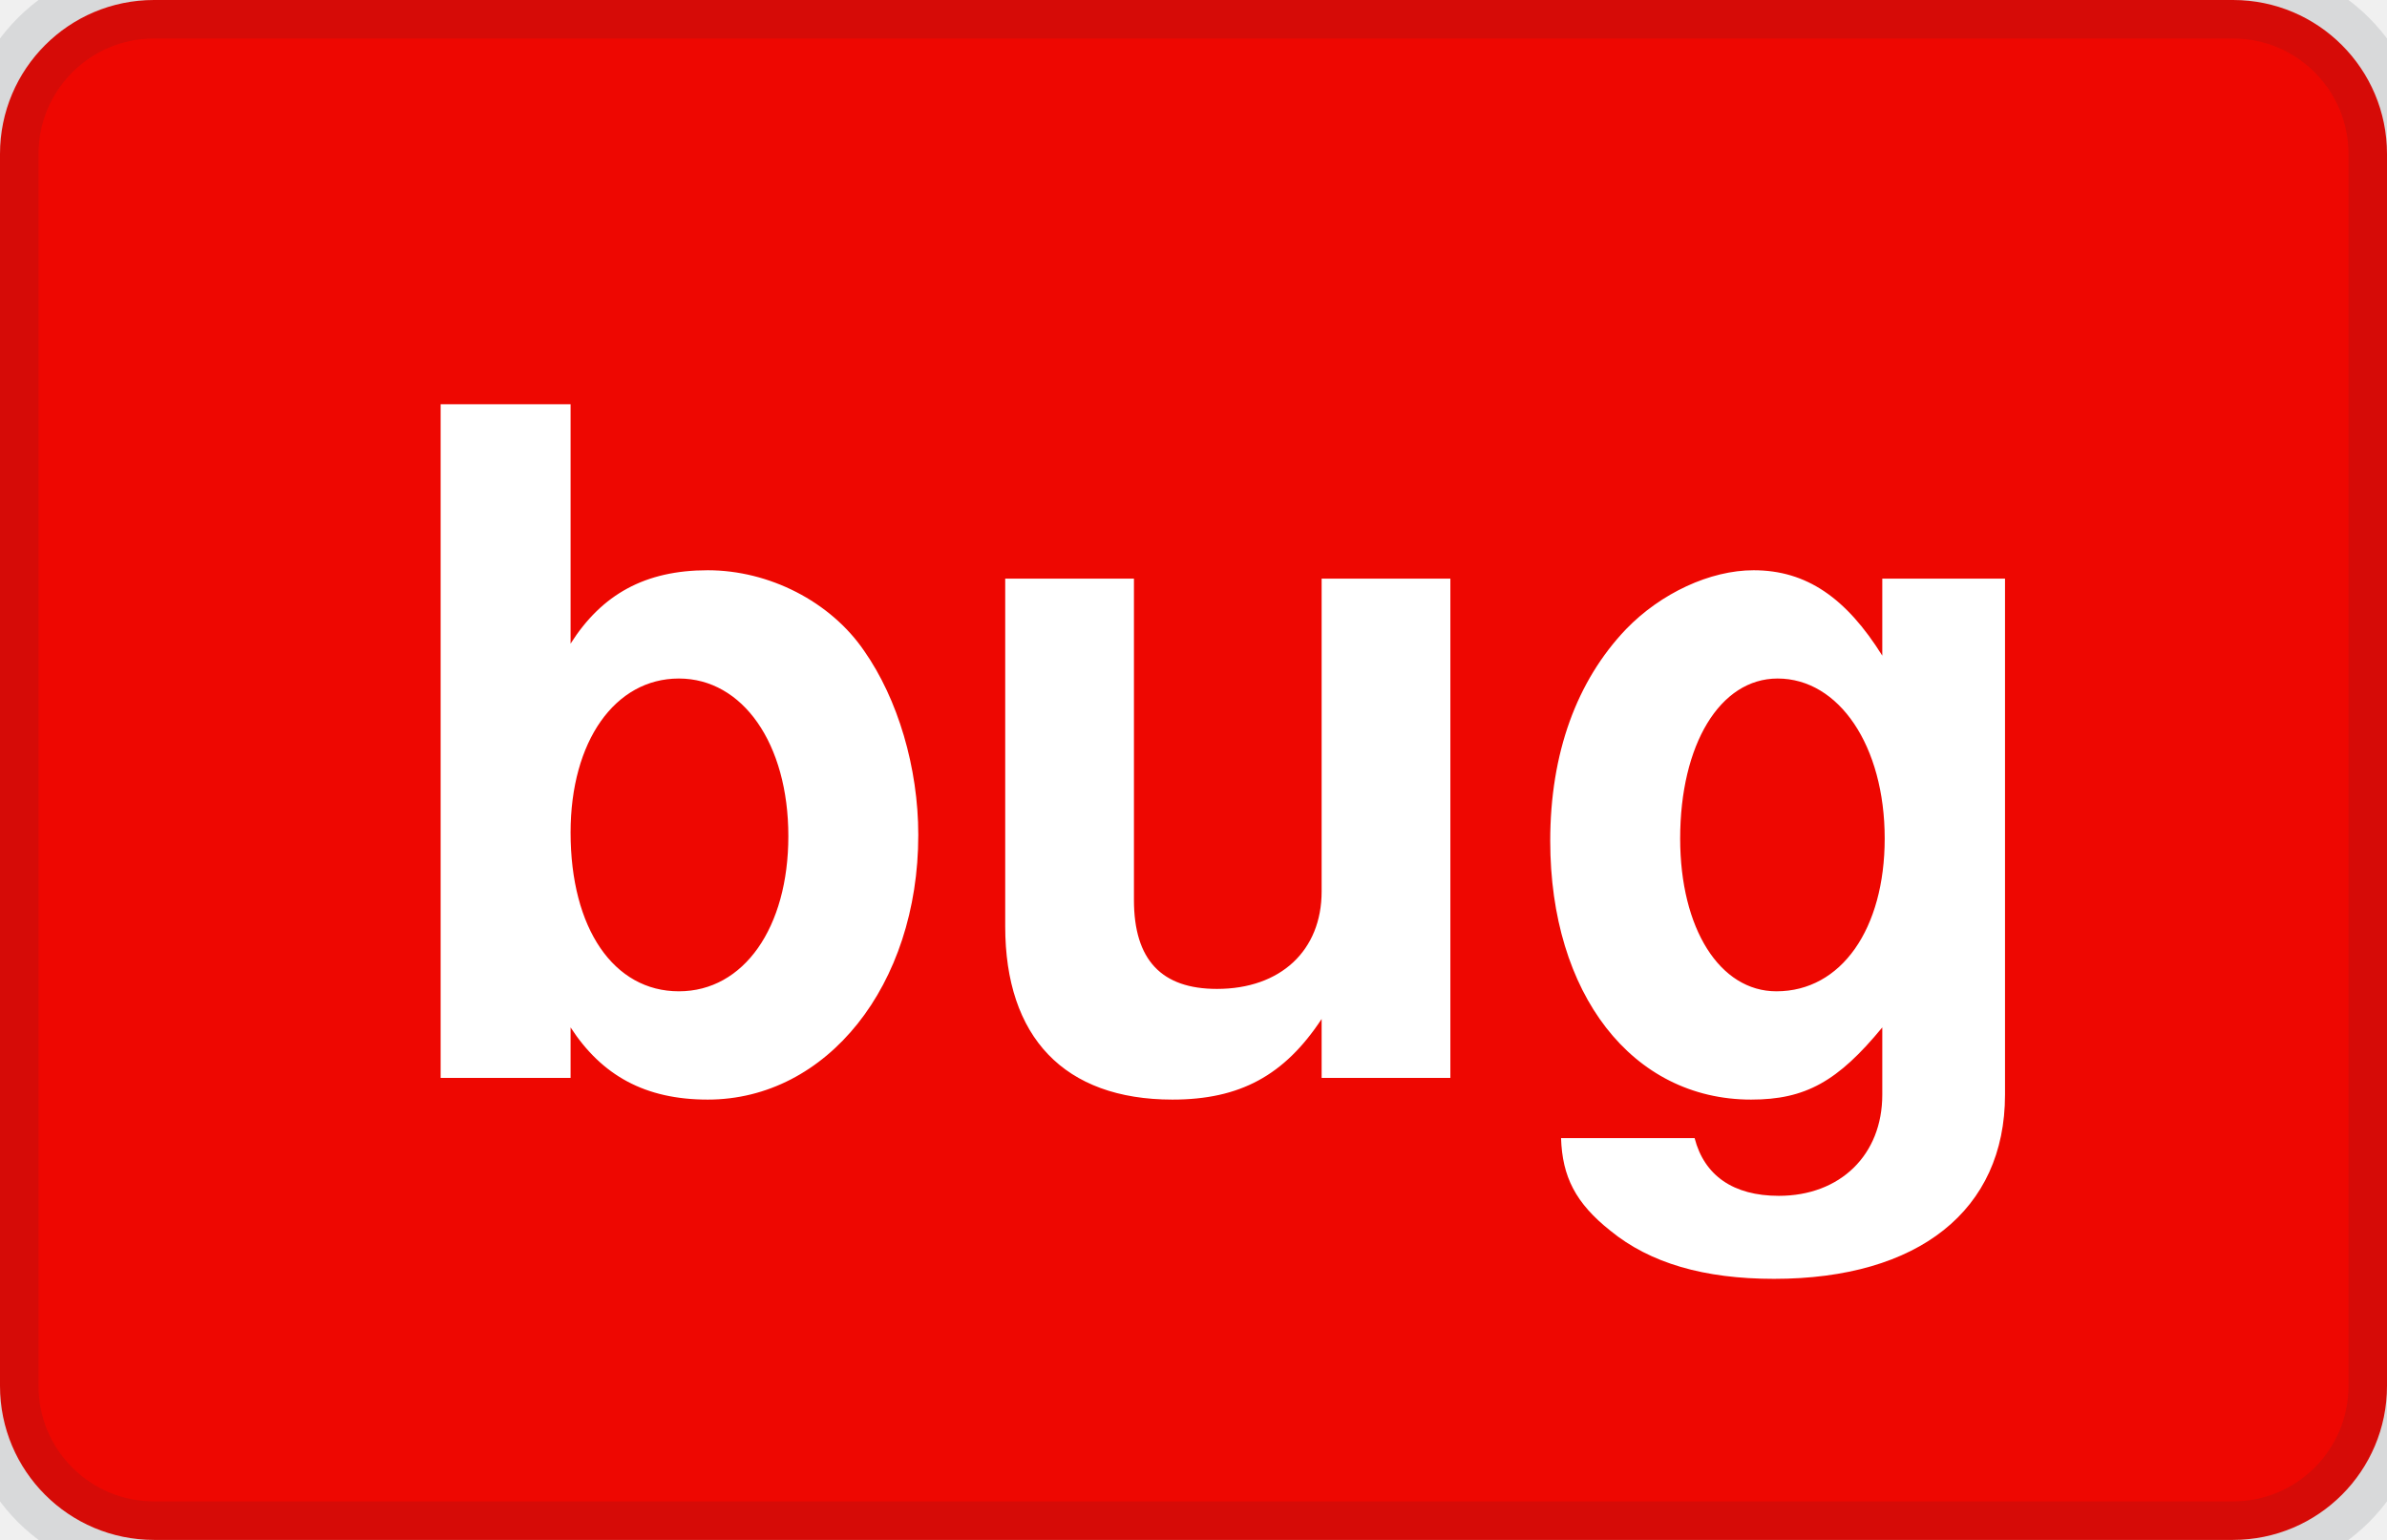
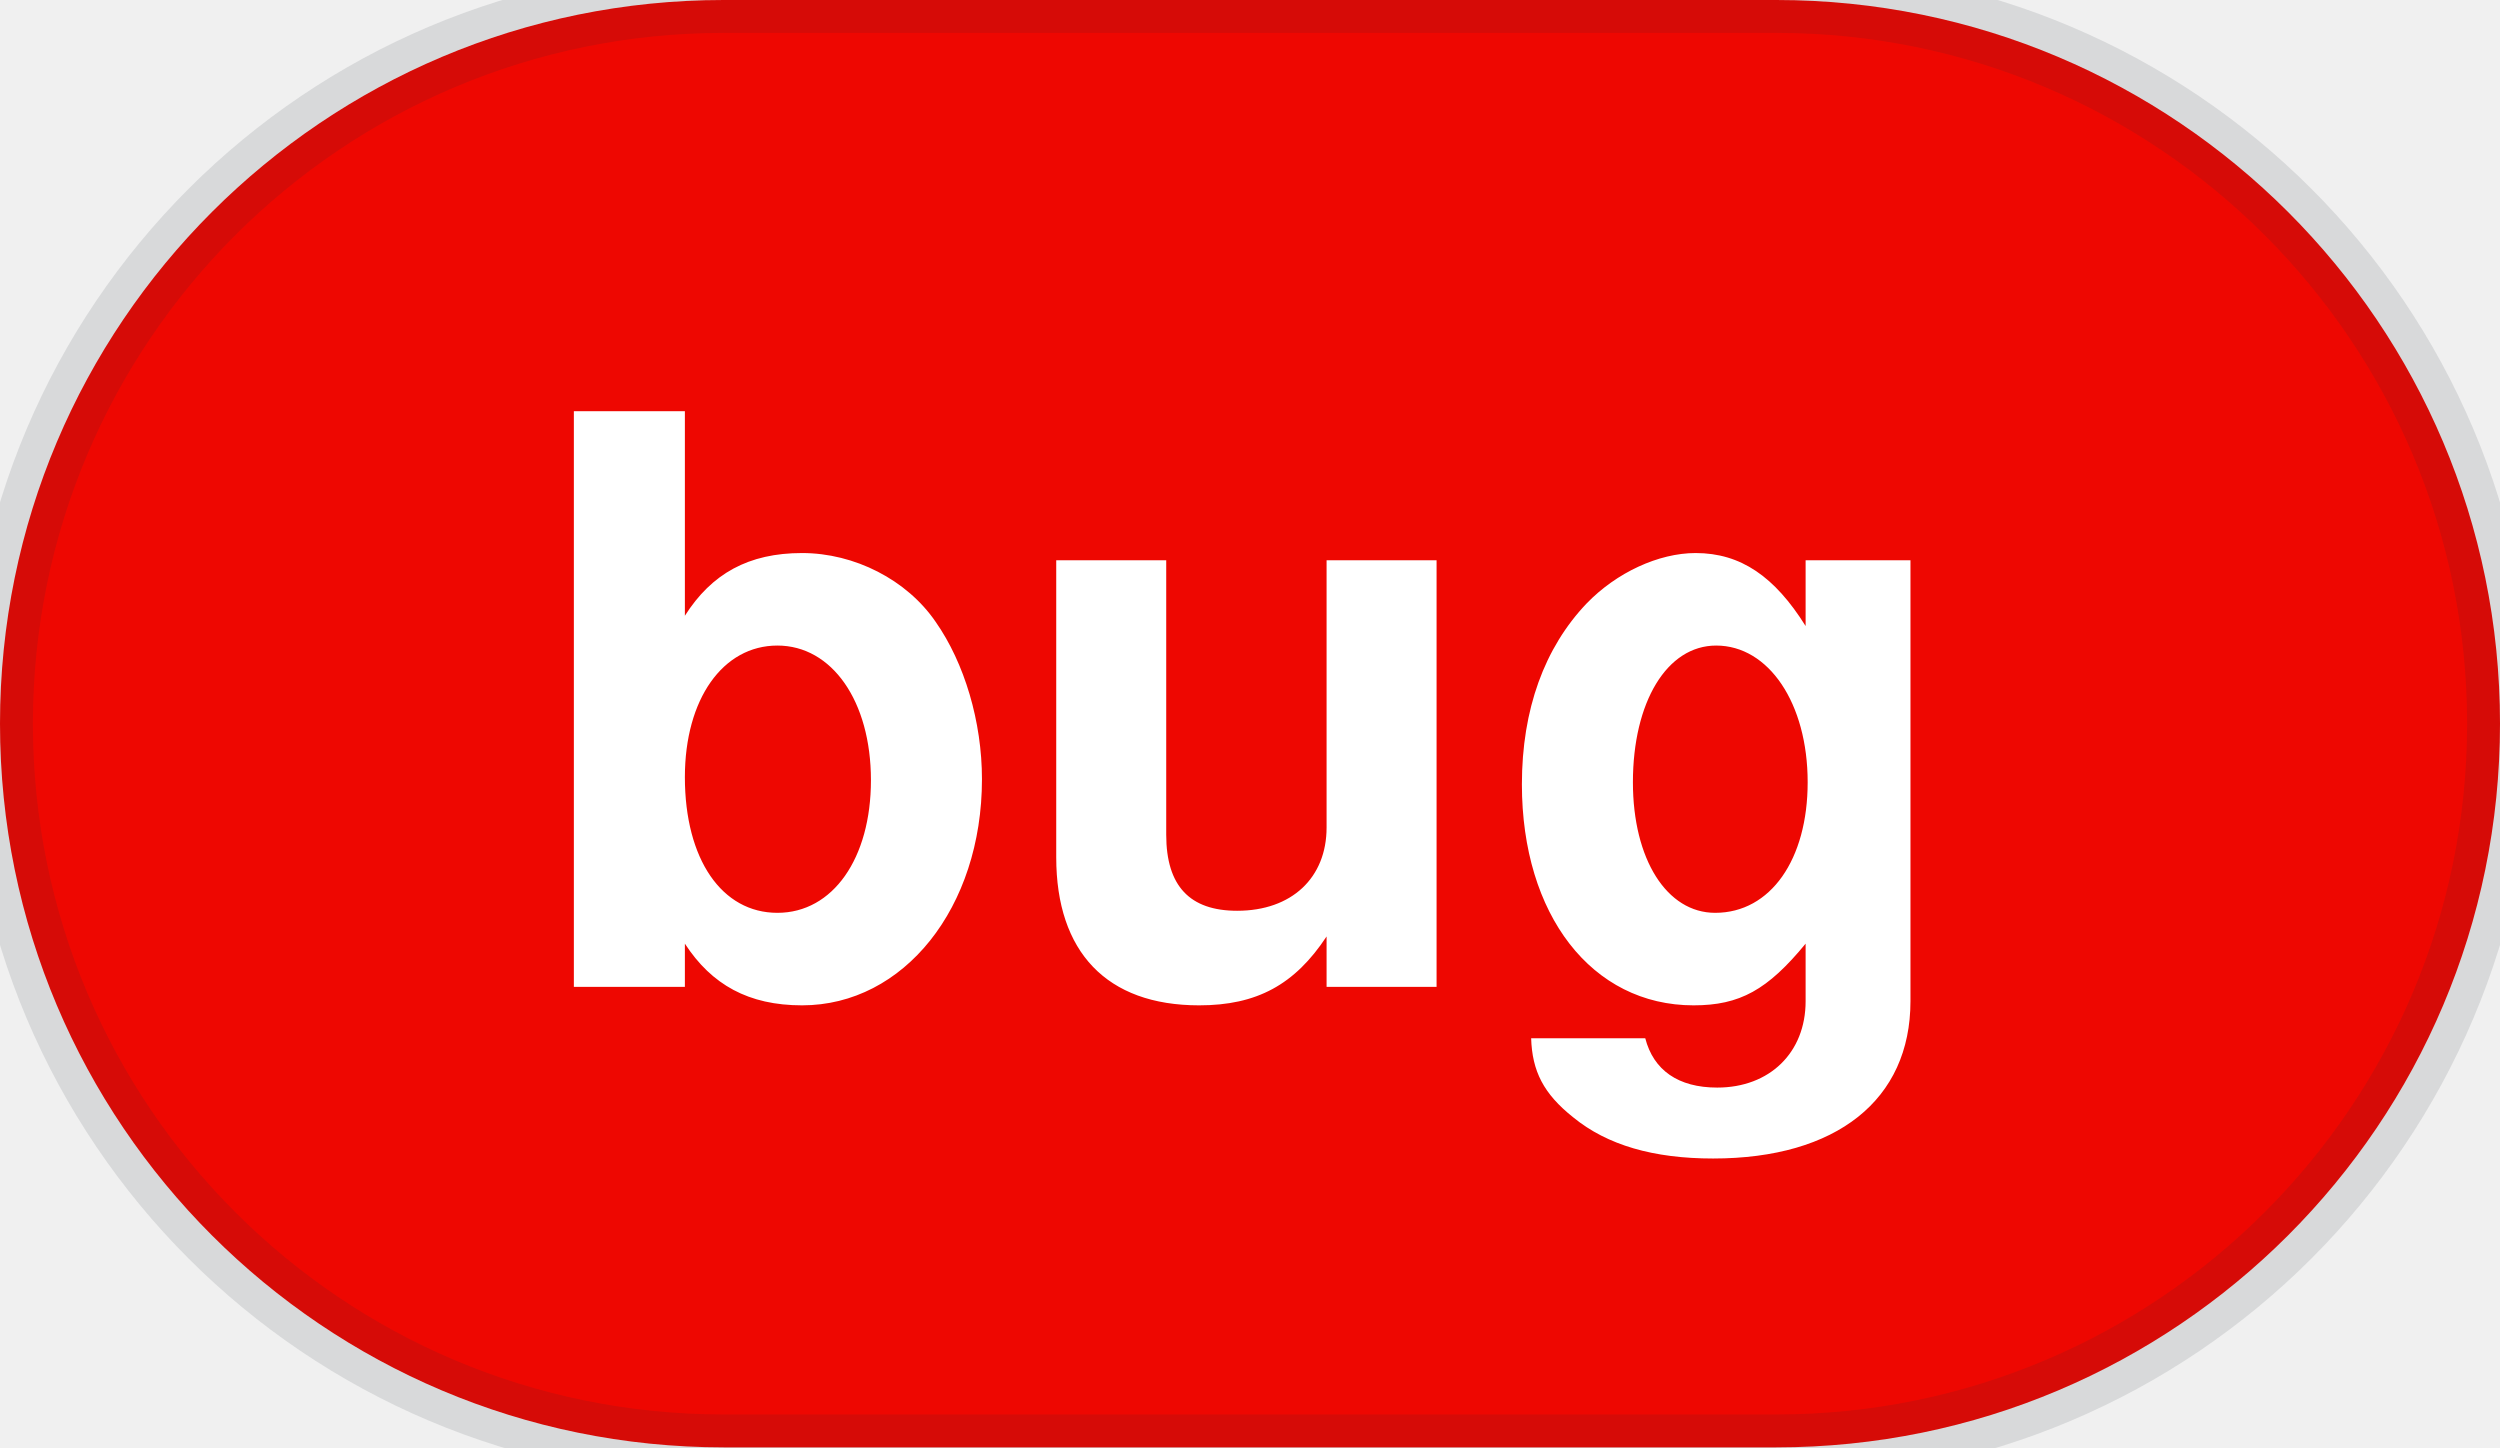
- <svg xmlns="http://www.w3.org/2000/svg" width="31" height="20">
-   <rect width="31" height="20" rx="2" ry="2" fill="#ee0701" stroke="#273135" stroke-width="1" stroke-opacity="0.12" stroke-linejoin="round" />
-   <text x="16" y="14" fill="#fff" text-anchor="middle" font-family="Helvetica,Arial" font-size="12" font-weight="600">bug</text>
+ <svg xmlns="http://www.w3.org/2000/svg" width="38" height="22">
+   <rect width="38" height="22" rx="11" ry="11" fill="#ee0701" stroke="#273135" stroke-width="1" stroke-opacity="0.12" stroke-linejoin="round" />
+   <text x="19" y="15" fill="#fff" text-anchor="middle" font-family="-apple-system,BlinkMacSystemFont,Segoe UI,Helvetica,Arial,sans-serif" font-size="12" font-weight="600">bug</text>
</svg>
